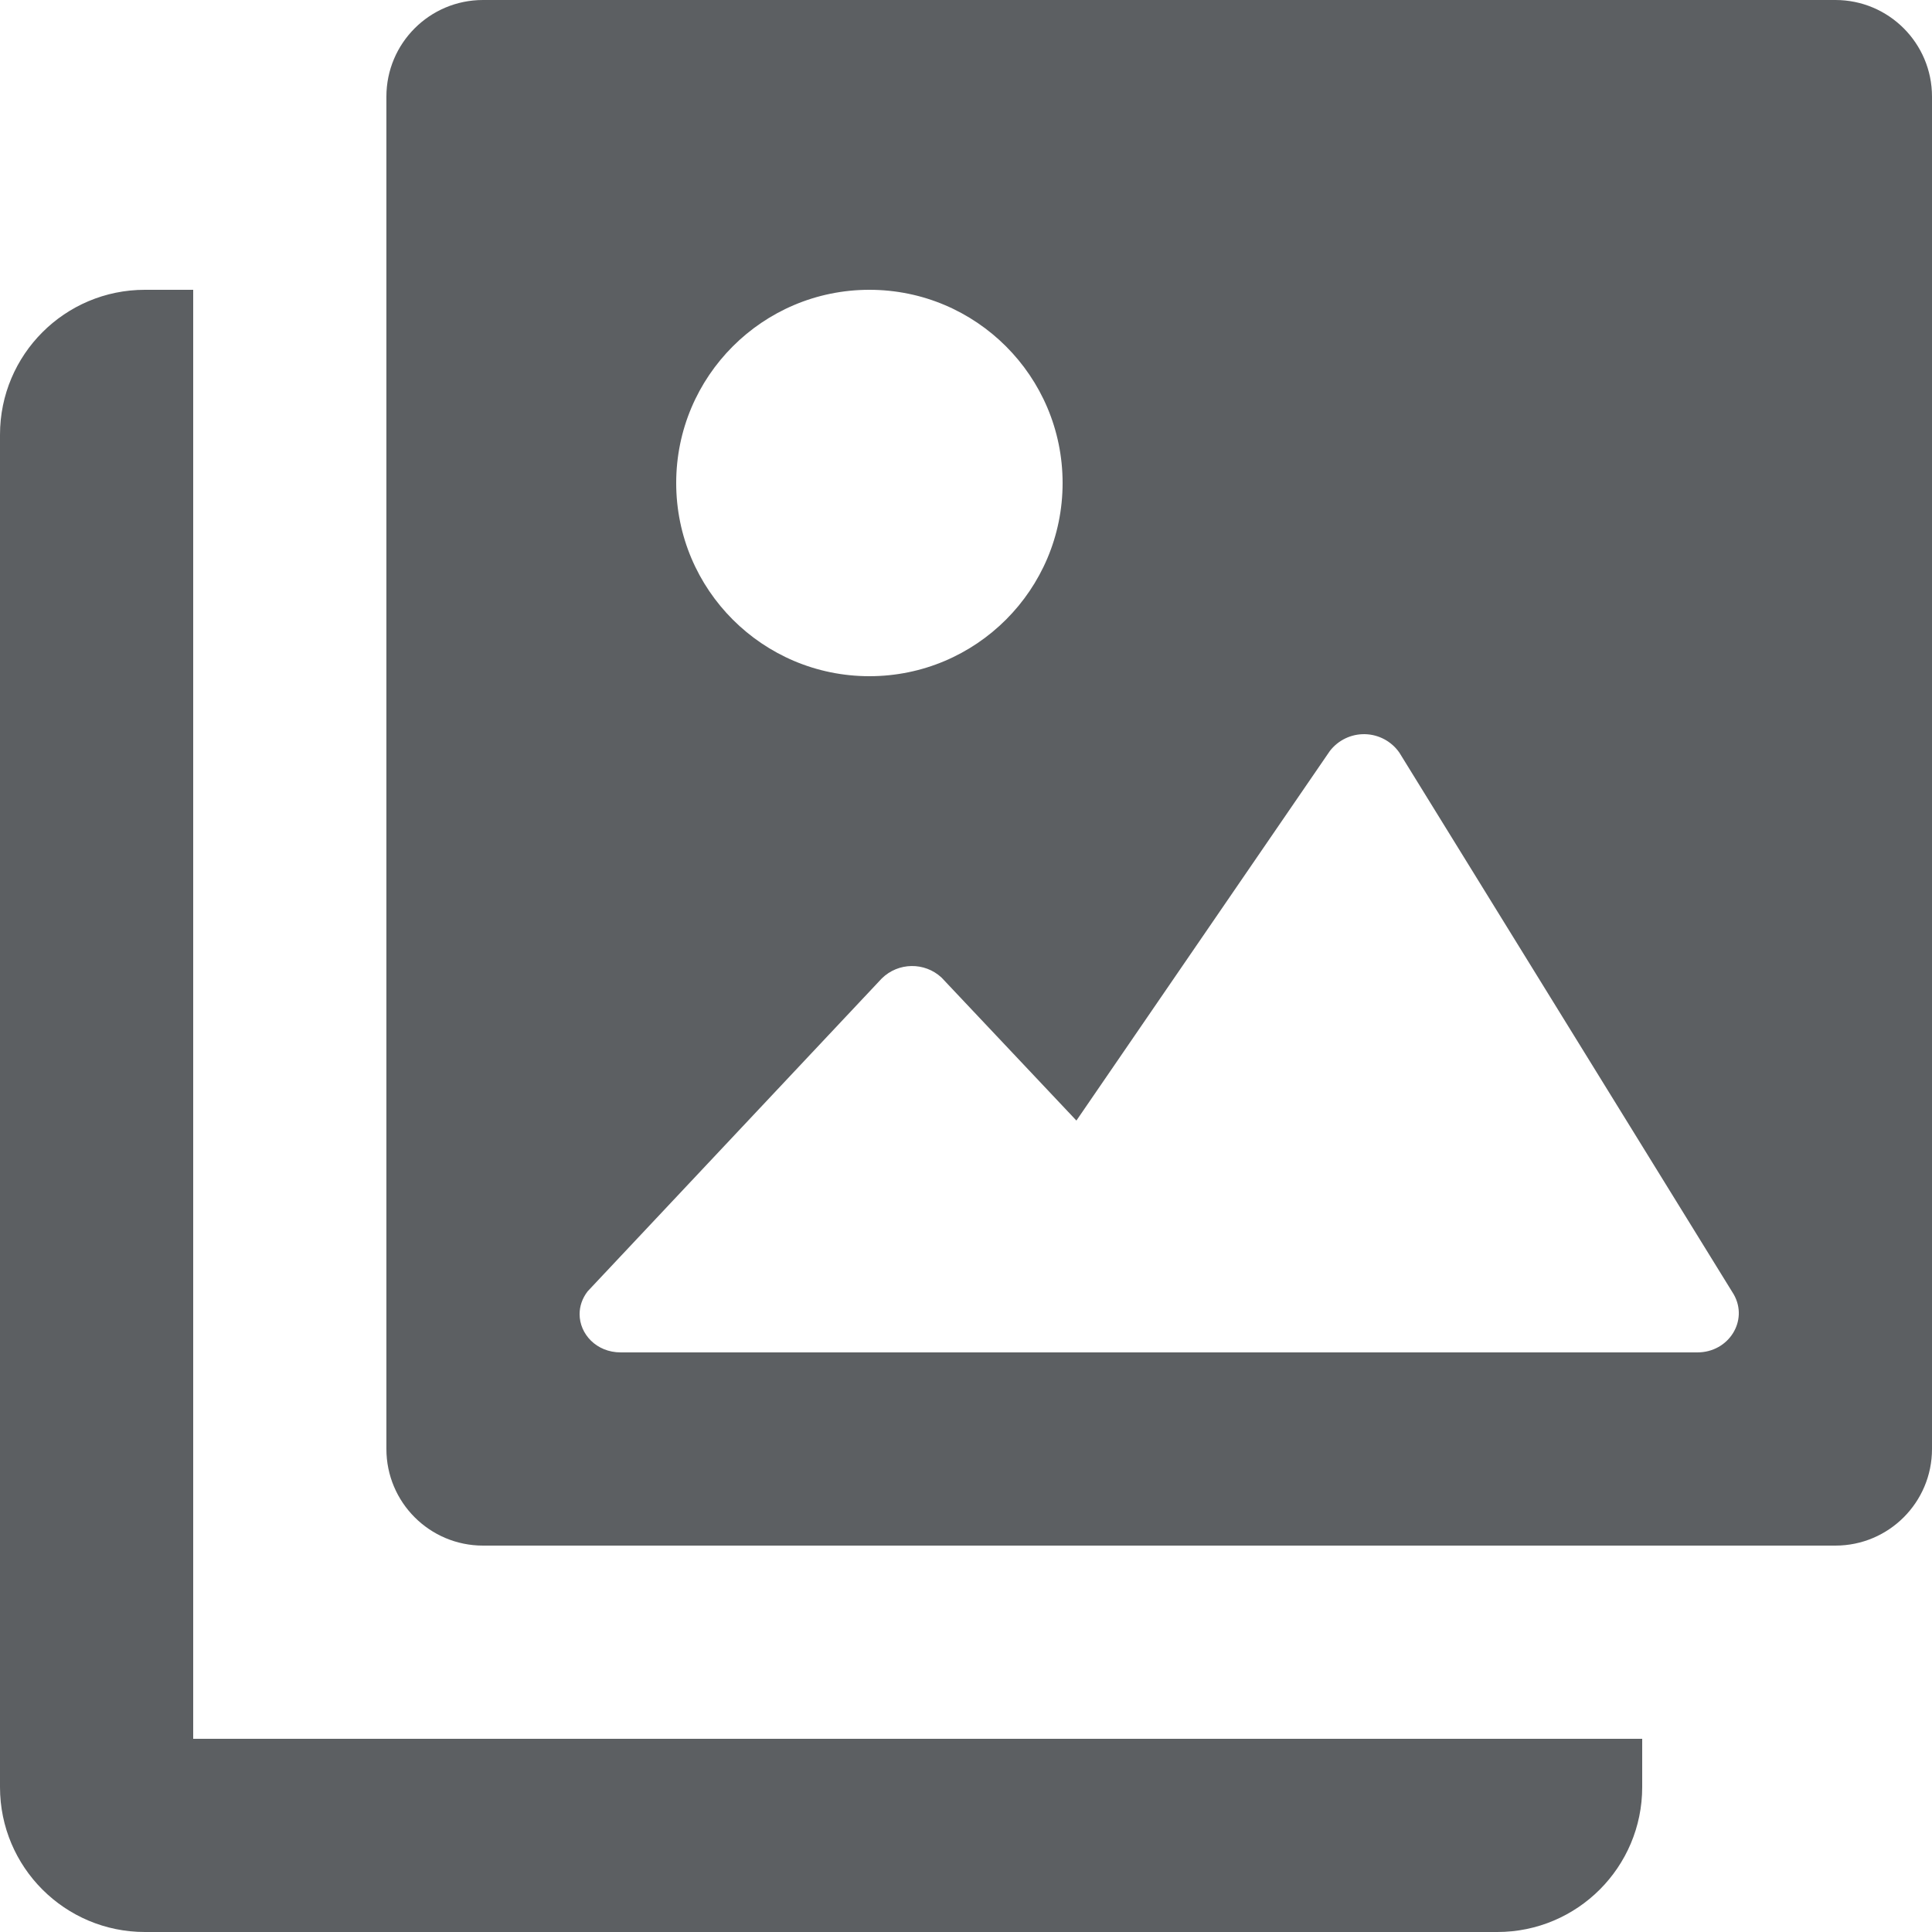
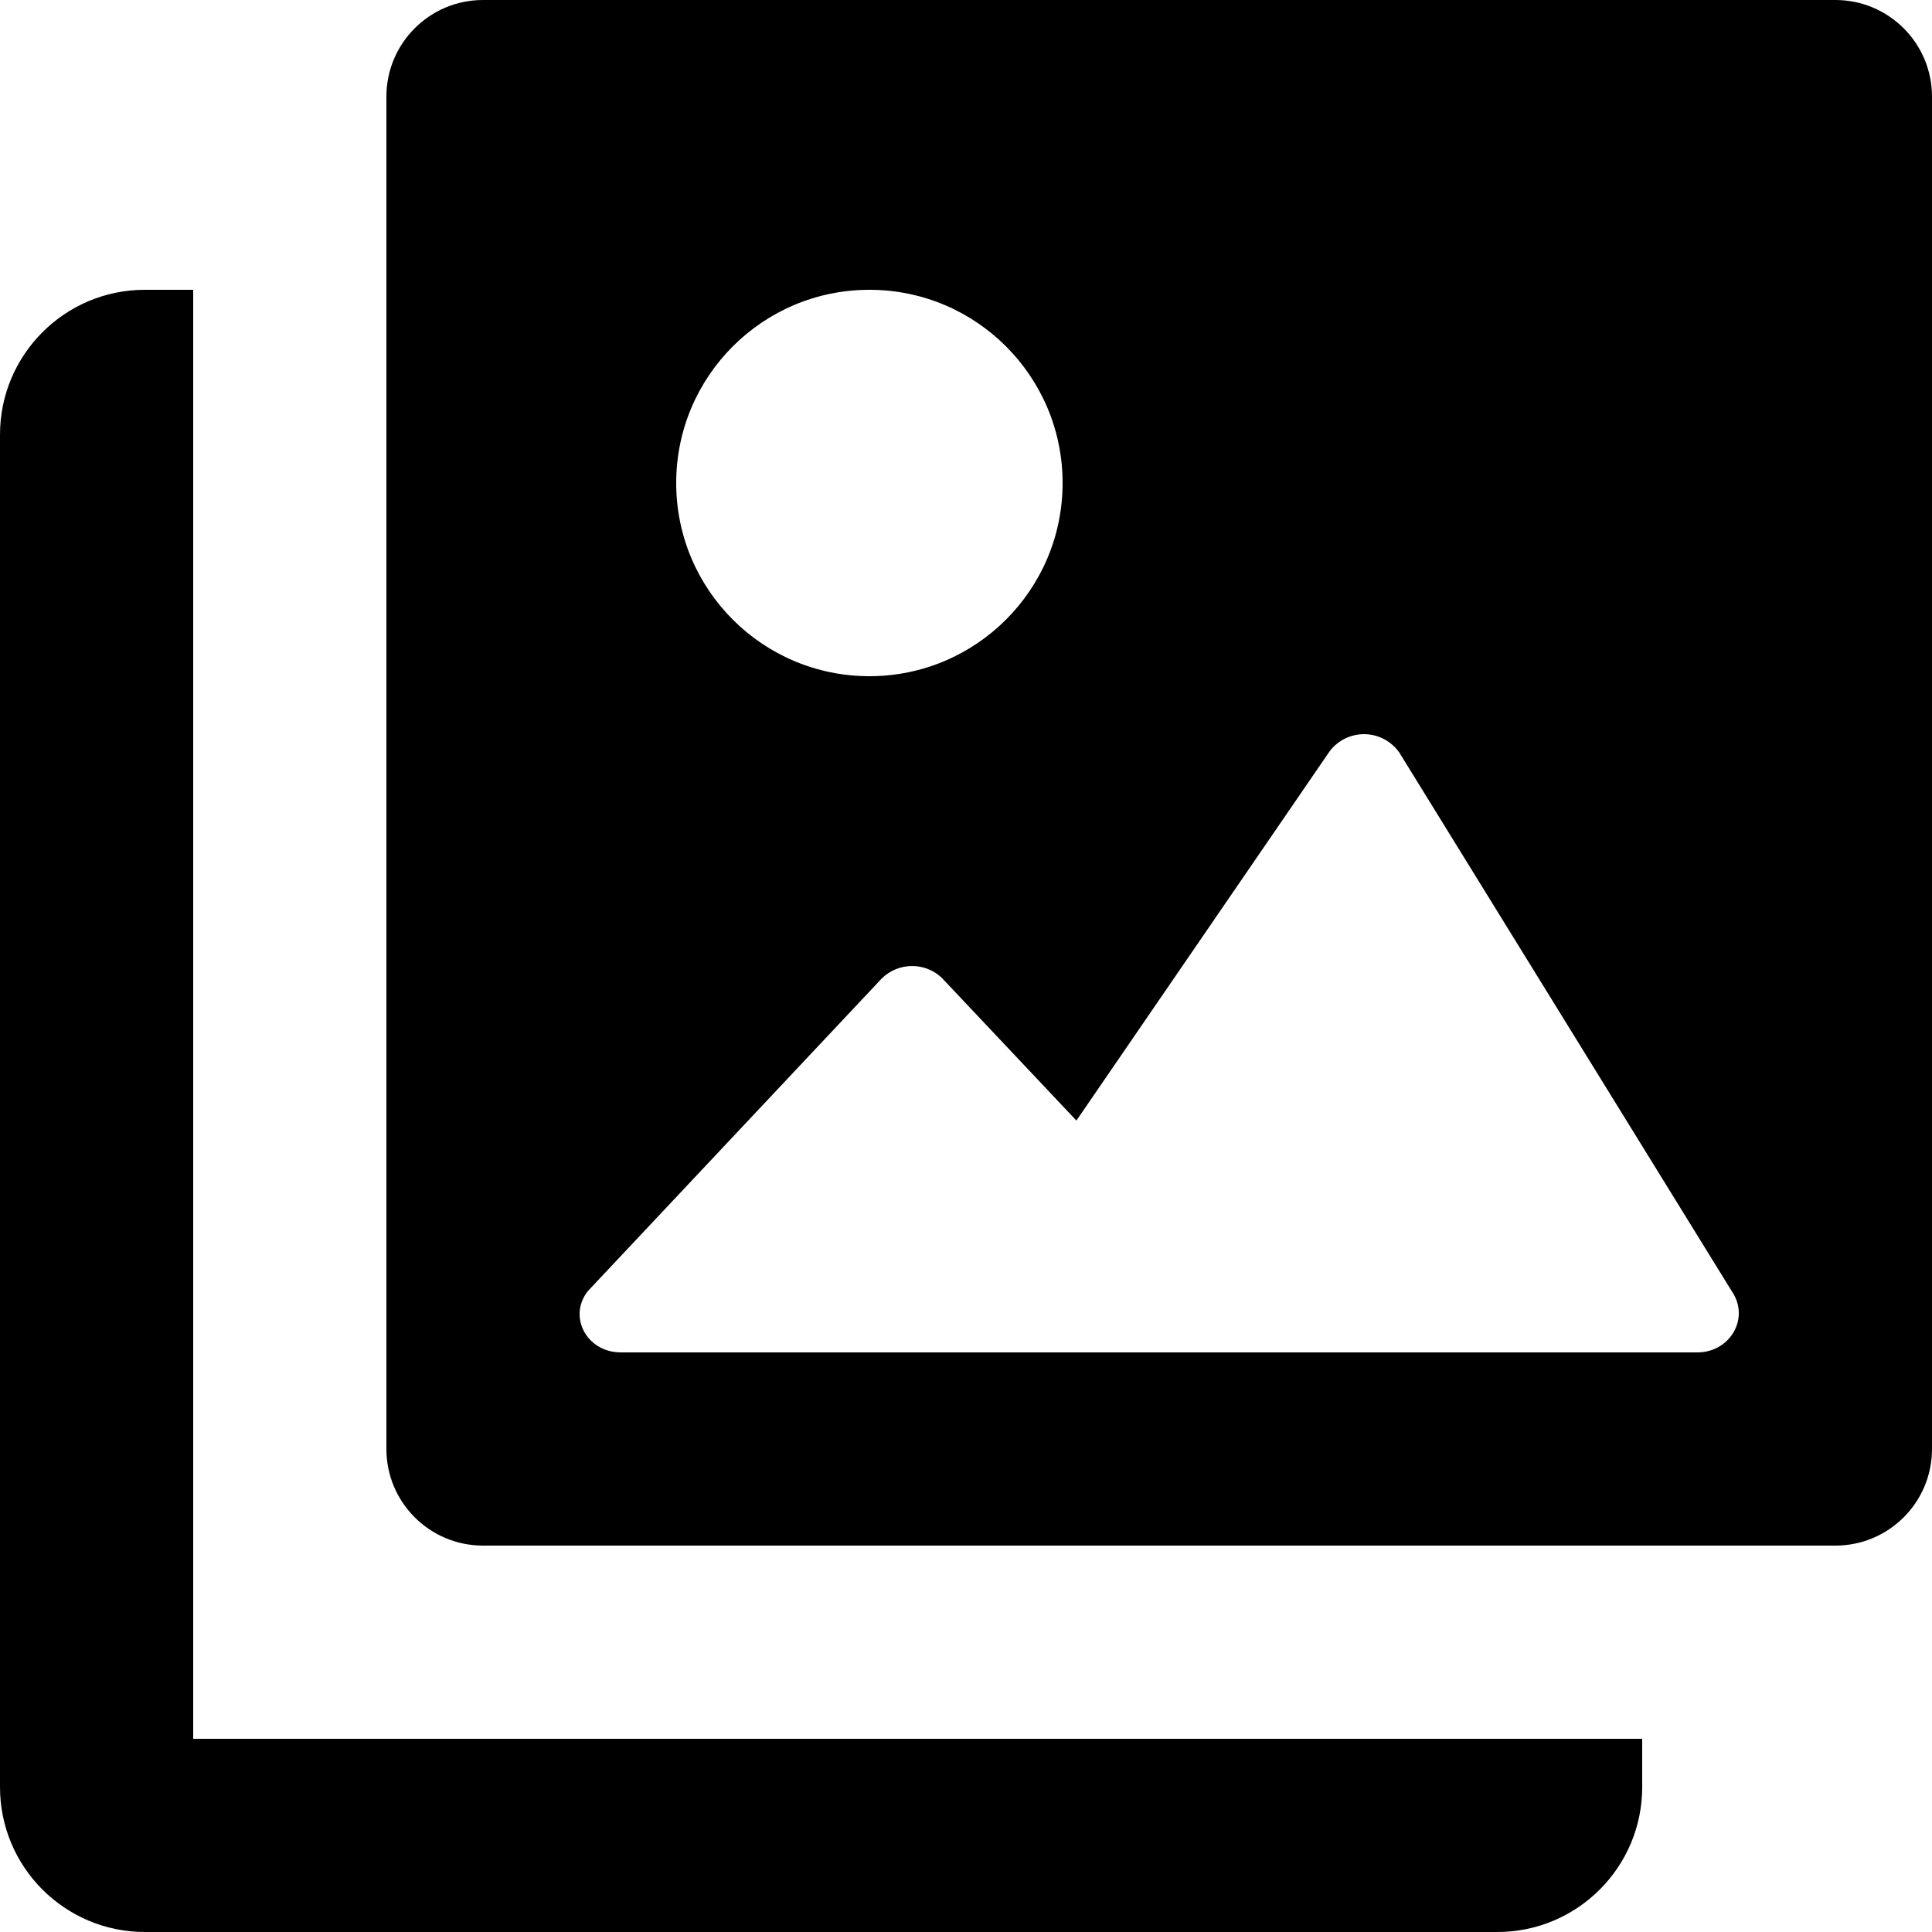
<svg xmlns="http://www.w3.org/2000/svg" viewBox="0 0 20 20">
-   <path d="M19 16a1 1 0 001-1V1a1 1 0 00-1-1H5a1 1 0 00-1 1v14a1 1 0 001 1h14zM6.426 14C6.173 14 6 13.809 6 13.604c0-.08.026-.162.083-.236l3.046-3.24a.448.448 0 01.617-.009l1.397 1.481 2.623-3.825a.446.446 0 01.72.016l3.462 5.609c.154.272-.052.6-.377.6H6.426zM11 5a2 2 0 11-4 0 2 2 0 014 0zM0 4.5A1.5 1.5 0 011.5 3H2v15h15v.5a1.5 1.5 0 01-1.5 1.5h-14A1.5 1.5 0 010 18.5v-14z" fill="#5C5F62" />
+   <path d="M19 16a1 1 0 001-1V1a1 1 0 00-1-1H5a1 1 0 00-1 1v14a1 1 0 001 1h14zM6.426 14C6.173 14 6 13.809 6 13.604c0-.08.026-.162.083-.236l3.046-3.24a.448.448 0 01.617-.009l1.397 1.481 2.623-3.825a.446.446 0 01.72.016l3.462 5.609c.154.272-.052.6-.377.6H6.426zM11 5a2 2 0 11-4 0 2 2 0 014 0zM0 4.5A1.5 1.5 0 011.5 3H2v15h15v.5a1.5 1.5 0 01-1.5 1.5h-14A1.5 1.5 0 010 18.5v-14z" fill="currentColor" />
</svg>
